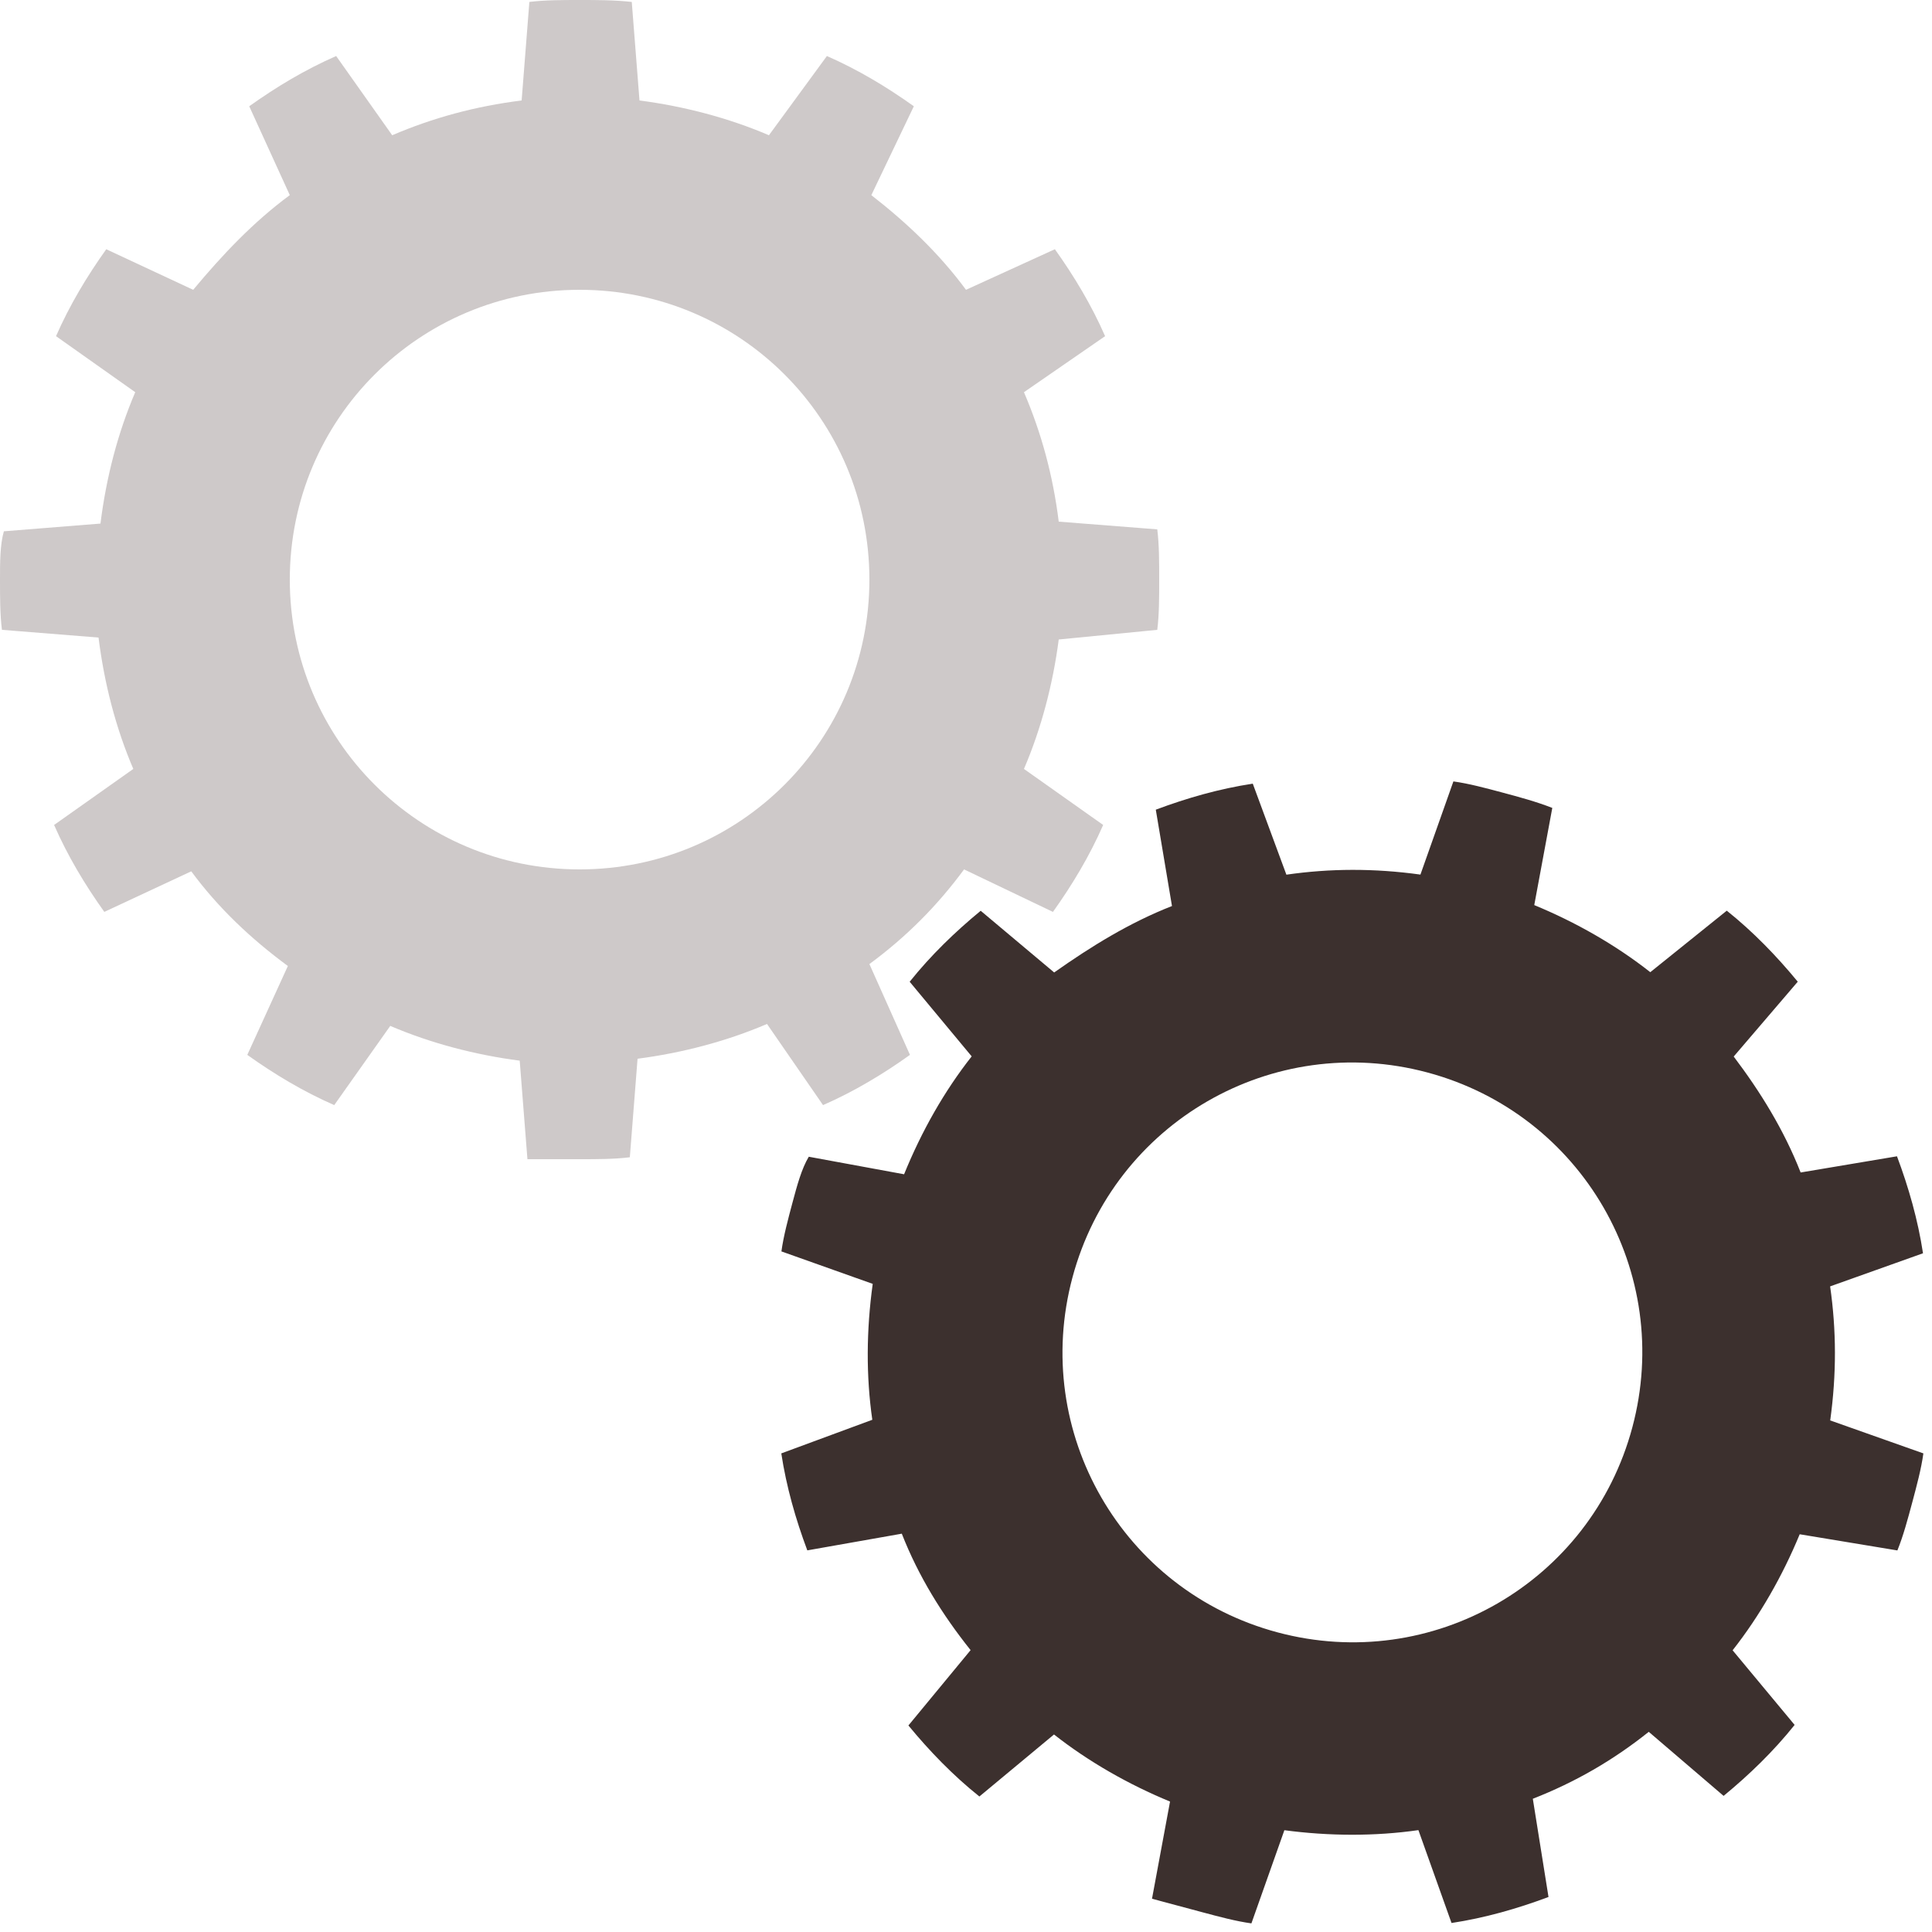
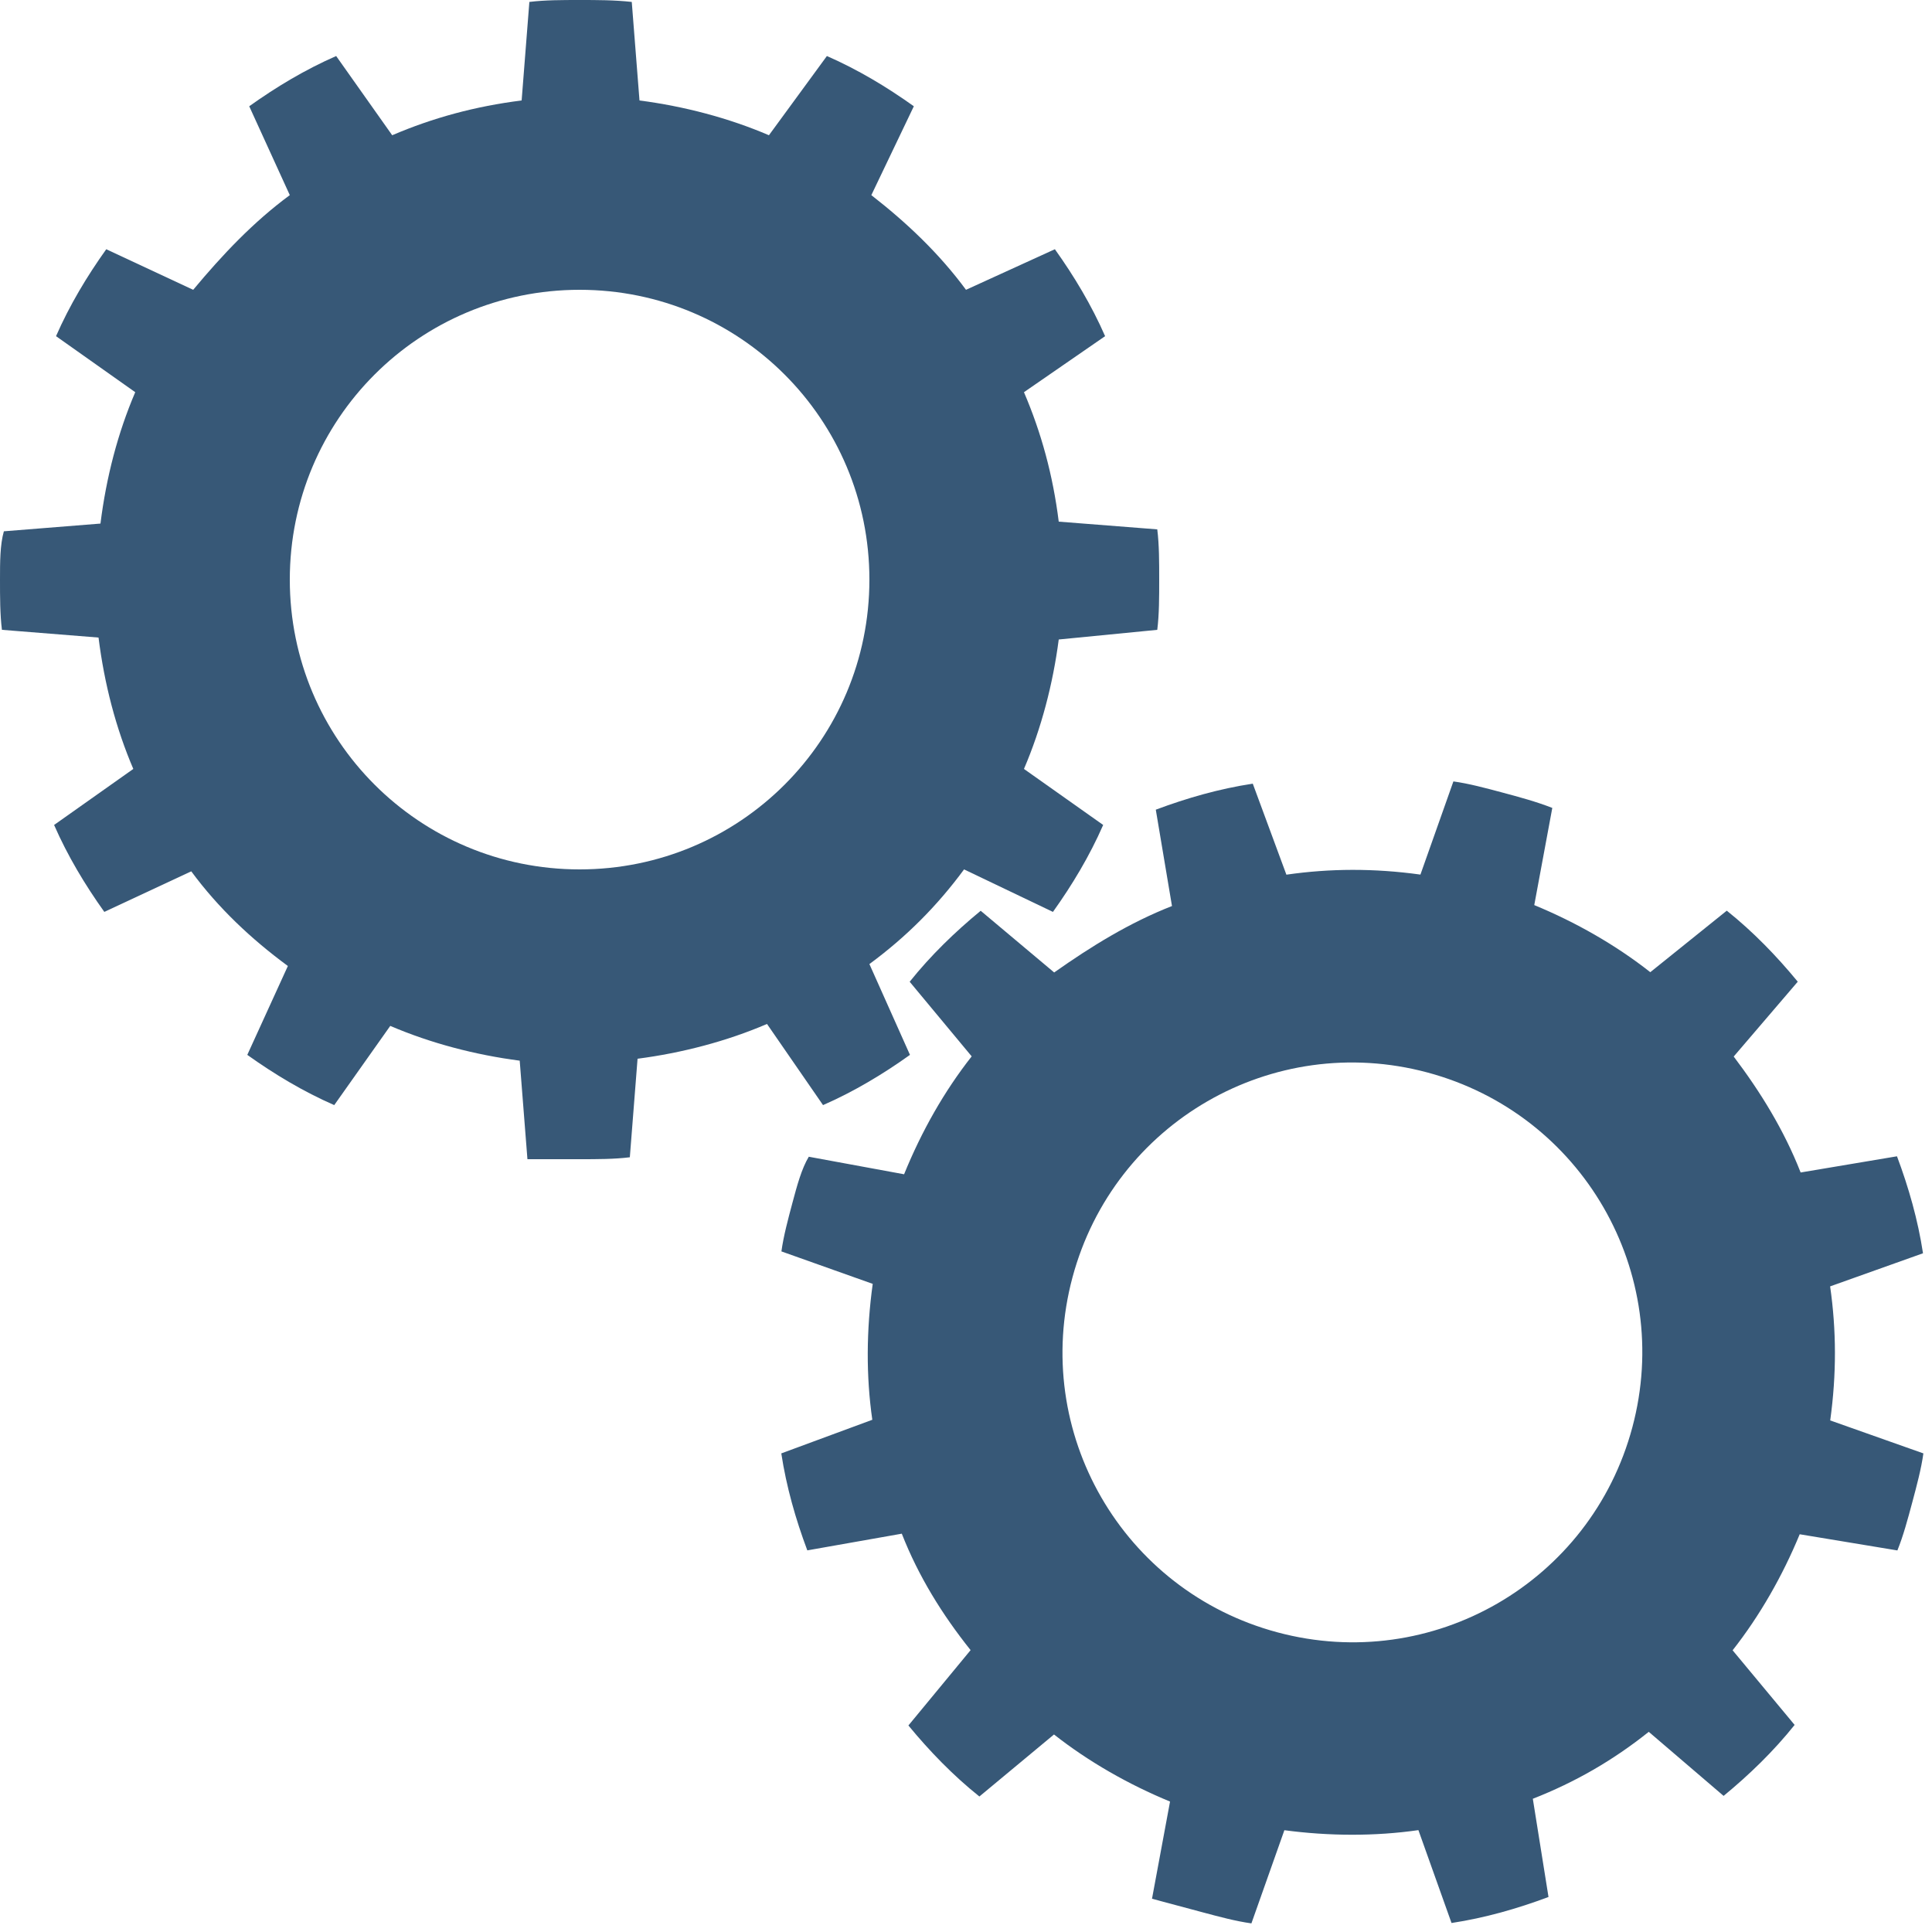
<svg xmlns="http://www.w3.org/2000/svg" width="88px" height="88px" viewBox="0 0 100 100" preserveAspectRatio="xMidYMid" class="uil-gears">
  <rect x="0" y="0" width="100" height="100" fill="none" class="bk" />
  <g transform="translate(-20,-20)">
-     <path d="M79.9,52.6C80,51.8,80,50.9,80,50s0-1.8-0.1-2.6l-5.1-0.4c-0.3-2.4-0.9-4.6-1.8-6.7l4.2-2.9c-0.7-1.6-1.6-3.1-2.6-4.5 L70,35c-1.4-1.9-3.1-3.5-4.9-4.9l2.2-4.6c-1.4-1-2.9-1.9-4.5-2.6L59.8,27c-2.1-0.9-4.4-1.5-6.7-1.8l-0.4-5.1C51.8,20,50.9,20,50,20 s-1.8,0-2.6,0.1l-0.4,5.1c-2.4,0.3-4.6,0.9-6.7,1.8l-2.9-4.1c-1.6,0.7-3.1,1.6-4.5,2.6l2.1,4.6c-1.9,1.4-3.5,3.1-5,4.9l-4.5-2.1 c-1,1.4-1.9,2.9-2.6,4.5l4.1,2.9c-0.9,2.1-1.5,4.4-1.8,6.8l-5,0.4C20,48.2,20,49.1,20,50s0,1.8,0.1,2.6l5,0.4 c0.3,2.4,0.9,4.7,1.8,6.8l-4.1,2.9c0.7,1.6,1.6,3.1,2.6,4.5l4.5-2.1c1.4,1.9,3.1,3.5,5,4.9l-2.1,4.6c1.4,1,2.9,1.9,4.5,2.6l2.9-4.1 c2.1,0.9,4.4,1.5,6.7,1.8l0.4,5.1C48.2,80,49.1,80,50,80s1.8,0,2.6-0.1l0.4-5.1c2.3-0.3,4.6-0.9,6.7-1.8l2.9,4.2 c1.6-0.7,3.1-1.6,4.5-2.6L65,69.9c1.9-1.4,3.5-3,4.9-4.9l4.6,2.2c1-1.4,1.9-2.9,2.6-4.5L73,59.8c0.9-2.1,1.5-4.4,1.8-6.7L79.9,52.6 z M50,65c-8.3,0-15-6.7-15-15c0-8.3,6.7-15,15-15s15,6.7,15,15C65,58.3,58.3,65,50,65z" fill="#cec9c9">
+     <path d="M79.9,52.6C80,51.8,80,50.9,80,50s0-1.8-0.1-2.6l-5.1-0.4c-0.3-2.4-0.9-4.6-1.8-6.7l4.2-2.9c-0.7-1.6-1.6-3.1-2.6-4.5 L70,35c-1.4-1.9-3.1-3.5-4.9-4.9l2.2-4.6c-1.4-1-2.9-1.9-4.5-2.6L59.8,27c-2.1-0.9-4.4-1.5-6.7-1.8l-0.4-5.1C51.8,20,50.9,20,50,20 s-1.8,0-2.6,0.1l-0.4,5.1c-2.4,0.3-4.6,0.9-6.7,1.8l-2.9-4.1c-1.6,0.7-3.1,1.6-4.5,2.6l2.1,4.6c-1.9,1.4-3.5,3.1-5,4.9l-4.5-2.1 c-1,1.4-1.9,2.9-2.6,4.5l4.1,2.9c-0.9,2.1-1.5,4.4-1.8,6.8l-5,0.4C20,48.2,20,49.1,20,50s0,1.8,0.1,2.6l5,0.4 c0.3,2.4,0.9,4.7,1.8,6.8l-4.1,2.9c0.7,1.6,1.6,3.1,2.6,4.5l4.5-2.1c1.4,1.9,3.1,3.5,5,4.9l-2.1,4.6c1.4,1,2.9,1.9,4.5,2.6l2.9-4.1 c2.1,0.9,4.4,1.5,6.7,1.8l0.4,5.1C48.2,80,49.1,80,50,80s1.8,0,2.6-0.1l0.4-5.1c2.3-0.3,4.6-0.9,6.7-1.8l2.9,4.2 c1.6-0.7,3.1-1.6,4.5-2.6L65,69.9c1.9-1.4,3.5-3,4.9-4.9l4.6,2.2c1-1.4,1.9-2.9,2.6-4.5L73,59.8c0.9-2.1,1.5-4.4,1.8-6.7L79.9,52.6 z M50,65c-8.3,0-15-6.7-15-15c0-8.3,6.7-15,15-15s15,6.7,15,15C65,58.3,58.3,65,50,65z" fill="#375877">
      <animateTransform attributeName="transform" type="rotate" from="90 50 50" to="0 50 50" dur="1s" repeatCount="indefinite" />
    </path>
  </g>
  <g transform="translate(20,20) rotate(15 50 50)">
-     <path d="M79.9,52.6C80,51.8,80,50.9,80,50s0-1.8-0.1-2.6l-5.1-0.4c-0.3-2.4-0.9-4.6-1.8-6.7l4.2-2.9c-0.7-1.6-1.6-3.1-2.6-4.5 L70,35c-1.4-1.9-3.1-3.5-4.9-4.9l2.2-4.6c-1.4-1-2.9-1.9-4.5-2.6L59.8,27c-2.1-0.9-4.4-1.5-6.7-1.8l-0.4-5.1C51.8,20,50.9,20,50,20 s-1.8,0-2.6,0.1l-0.4,5.1c-2.4,0.3-4.6,0.9-6.7,1.8l-2.9-4.1c-1.6,0.7-3.1,1.6-4.5,2.6l2.1,4.6c-1.9,1.4-3.5,3.1-5,4.9l-4.5-2.1 c-1,1.4-1.9,2.9-2.6,4.5l4.1,2.9c-0.9,2.1-1.5,4.4-1.8,6.8l-5,0.4C20,48.2,20,49.1,20,50s0,1.8,0.1,2.6l5,0.4 c0.3,2.4,0.9,4.7,1.8,6.8l-4.1,2.9c0.7,1.6,1.6,3.1,2.6,4.5l4.5-2.1c1.4,1.9,3.1,3.5,5,4.9l-2.1,4.6c1.4,1,2.9,1.9,4.5,2.6l2.9-4.1 c2.1,0.9,4.4,1.5,6.7,1.8l0.4,5.1C48.2,80,49.1,80,50,80s1.8,0,2.6-0.1l0.4-5.1c2.3-0.3,4.6-0.9,6.7-1.8l2.9,4.2 c1.6-0.7,3.1-1.6,4.5-2.6L65,69.9c1.9-1.4,3.5-3,4.9-4.9l4.6,2.2c1-1.4,1.9-2.9,2.6-4.5L73,59.8c0.9-2.1,1.5-4.4,1.8-6.7L79.9,52.6 z M50,65c-8.3,0-15-6.7-15-15c0-8.3,6.7-15,15-15s15,6.7,15,15C65,58.3,58.3,65,50,65z" fill="#3c302e">
+     <path d="M79.9,52.6C80,51.8,80,50.9,80,50s0-1.8-0.1-2.6l-5.1-0.4c-0.3-2.4-0.9-4.6-1.8-6.7l4.2-2.9c-0.7-1.6-1.6-3.1-2.6-4.5 L70,35c-1.4-1.9-3.1-3.5-4.9-4.9l2.2-4.6c-1.4-1-2.9-1.9-4.5-2.6L59.8,27c-2.1-0.9-4.4-1.5-6.7-1.8l-0.4-5.1C51.8,20,50.9,20,50,20 s-1.8,0-2.6,0.1l-0.4,5.1c-2.4,0.3-4.6,0.9-6.7,1.8l-2.9-4.1c-1.6,0.7-3.1,1.6-4.5,2.6l2.1,4.6c-1.9,1.4-3.5,3.1-5,4.9l-4.5-2.1 c-1,1.4-1.9,2.9-2.6,4.5l4.1,2.9c-0.9,2.1-1.5,4.4-1.8,6.8l-5,0.4C20,48.2,20,49.1,20,50s0,1.8,0.1,2.6l5,0.4 c0.3,2.4,0.9,4.7,1.8,6.8l-4.1,2.9c0.7,1.6,1.6,3.1,2.6,4.5l4.5-2.1c1.4,1.9,3.1,3.5,5,4.9l-2.1,4.6c1.4,1,2.9,1.9,4.5,2.6l2.9-4.1 c2.1,0.9,4.4,1.5,6.7,1.8l0.4,5.1C48.2,80,49.1,80,50,80s1.8,0,2.6-0.1l0.4-5.1c2.3-0.3,4.6-0.9,6.7-1.8l2.9,4.2 c1.6-0.7,3.1-1.6,4.5-2.6L65,69.9c1.9-1.4,3.5-3,4.9-4.9l4.6,2.2c1-1.4,1.9-2.9,2.6-4.5L73,59.8c0.9-2.1,1.5-4.4,1.8-6.7L79.9,52.6 z M50,65c-8.3,0-15-6.7-15-15c0-8.3,6.7-15,15-15s15,6.7,15,15C65,58.3,58.3,65,50,65z" fill="#375877">
      <animateTransform attributeName="transform" type="rotate" from="0 50 50" to="90 50 50" dur="1s" repeatCount="indefinite" />
    </path>
  </g>
</svg>
